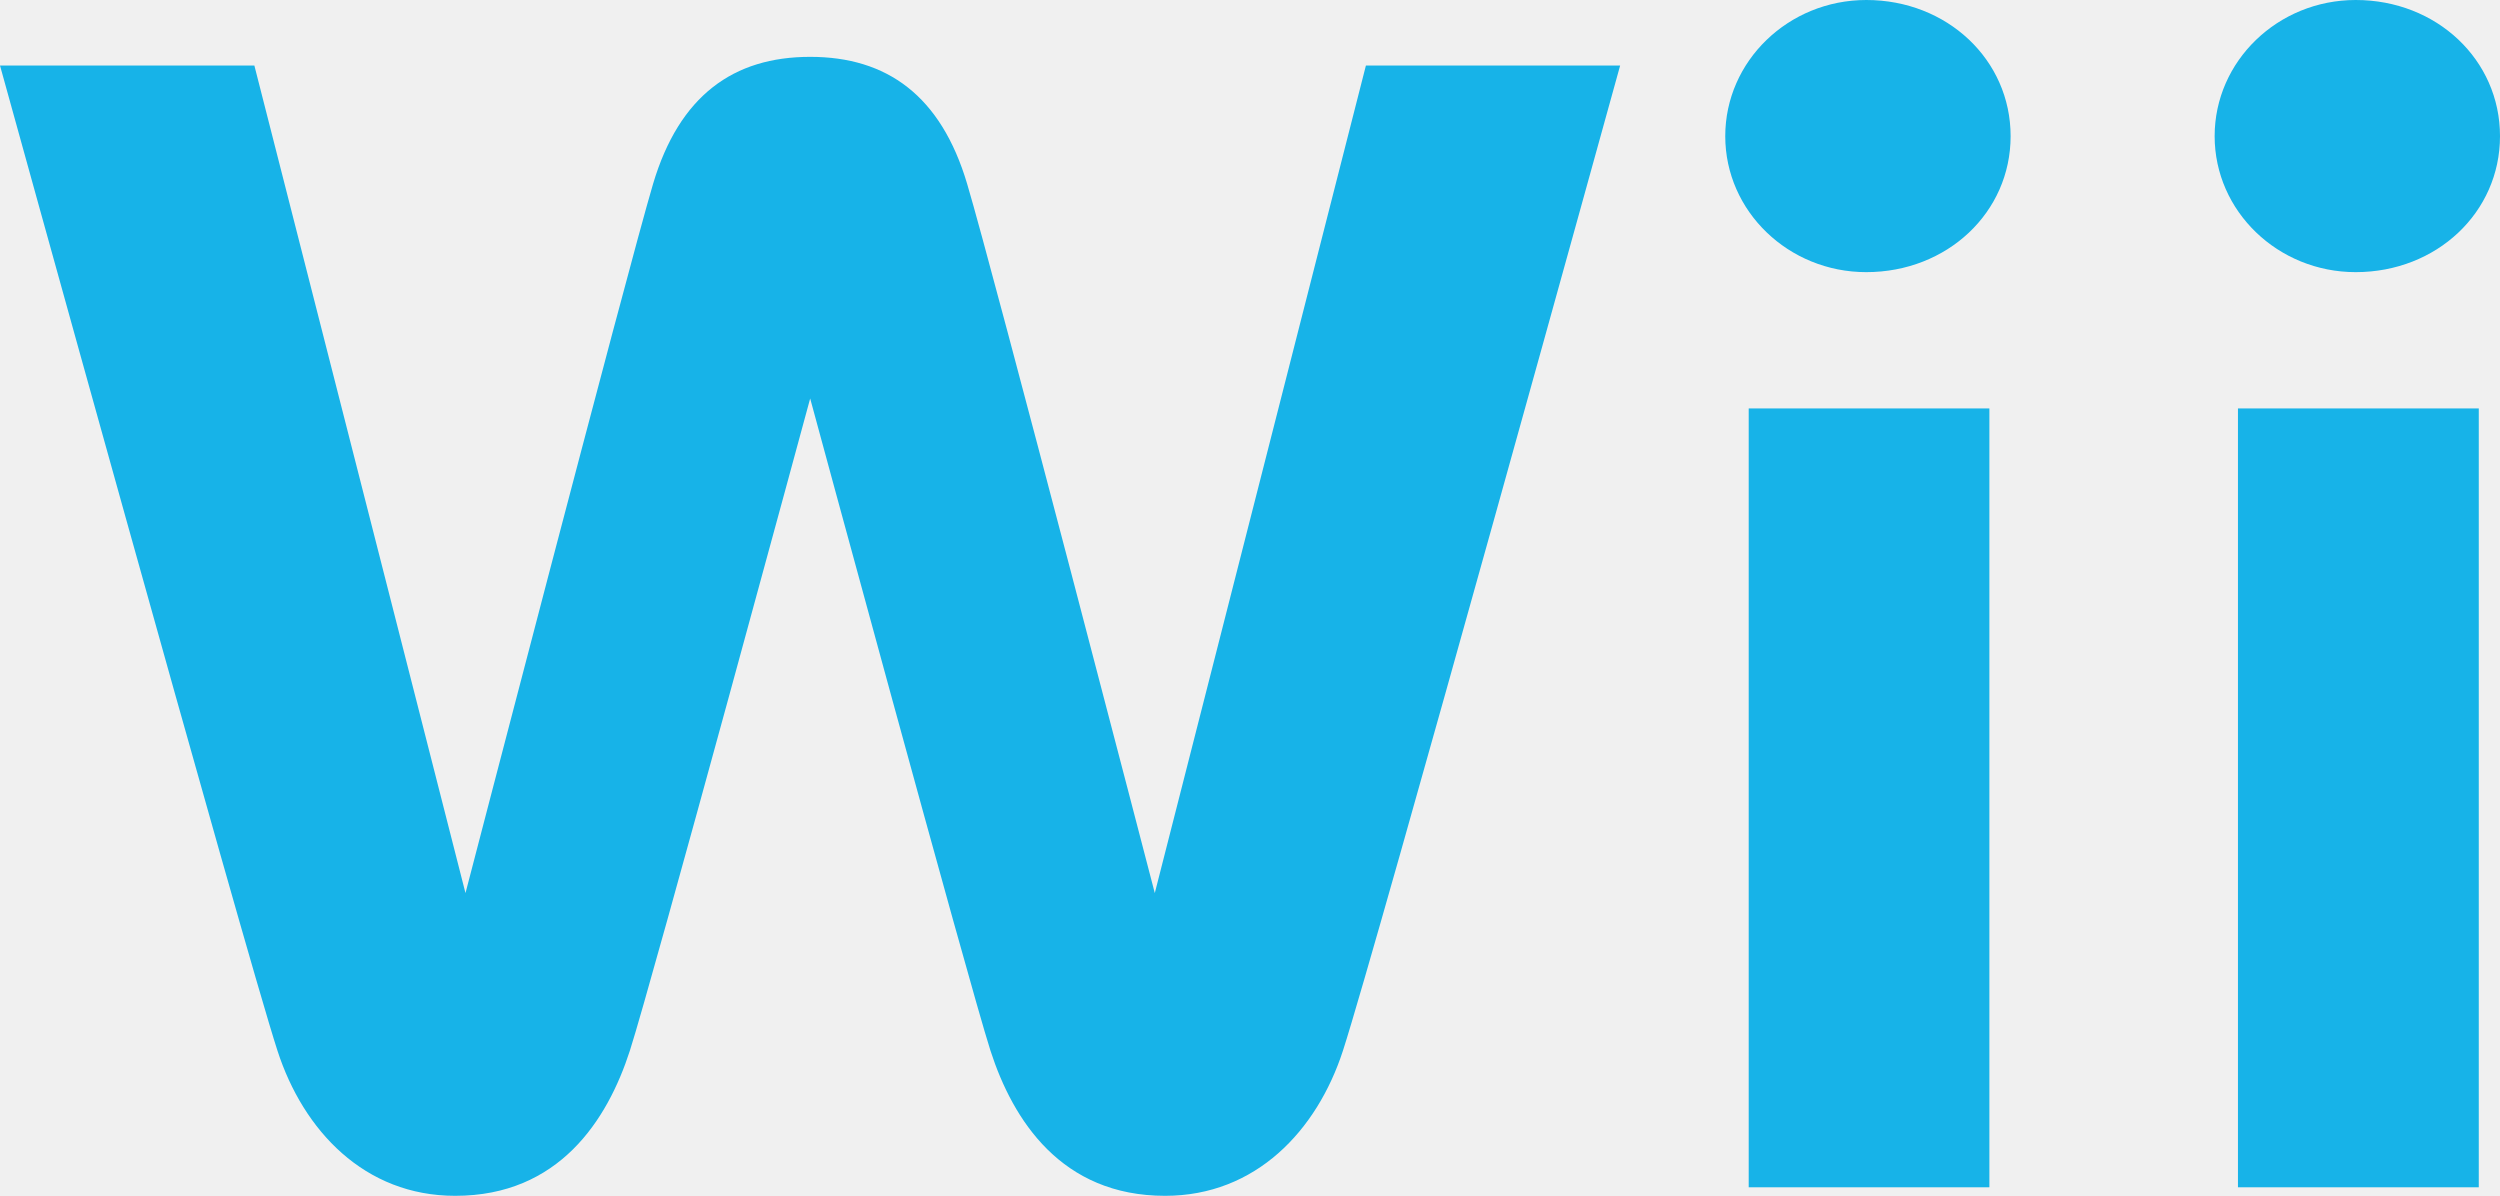
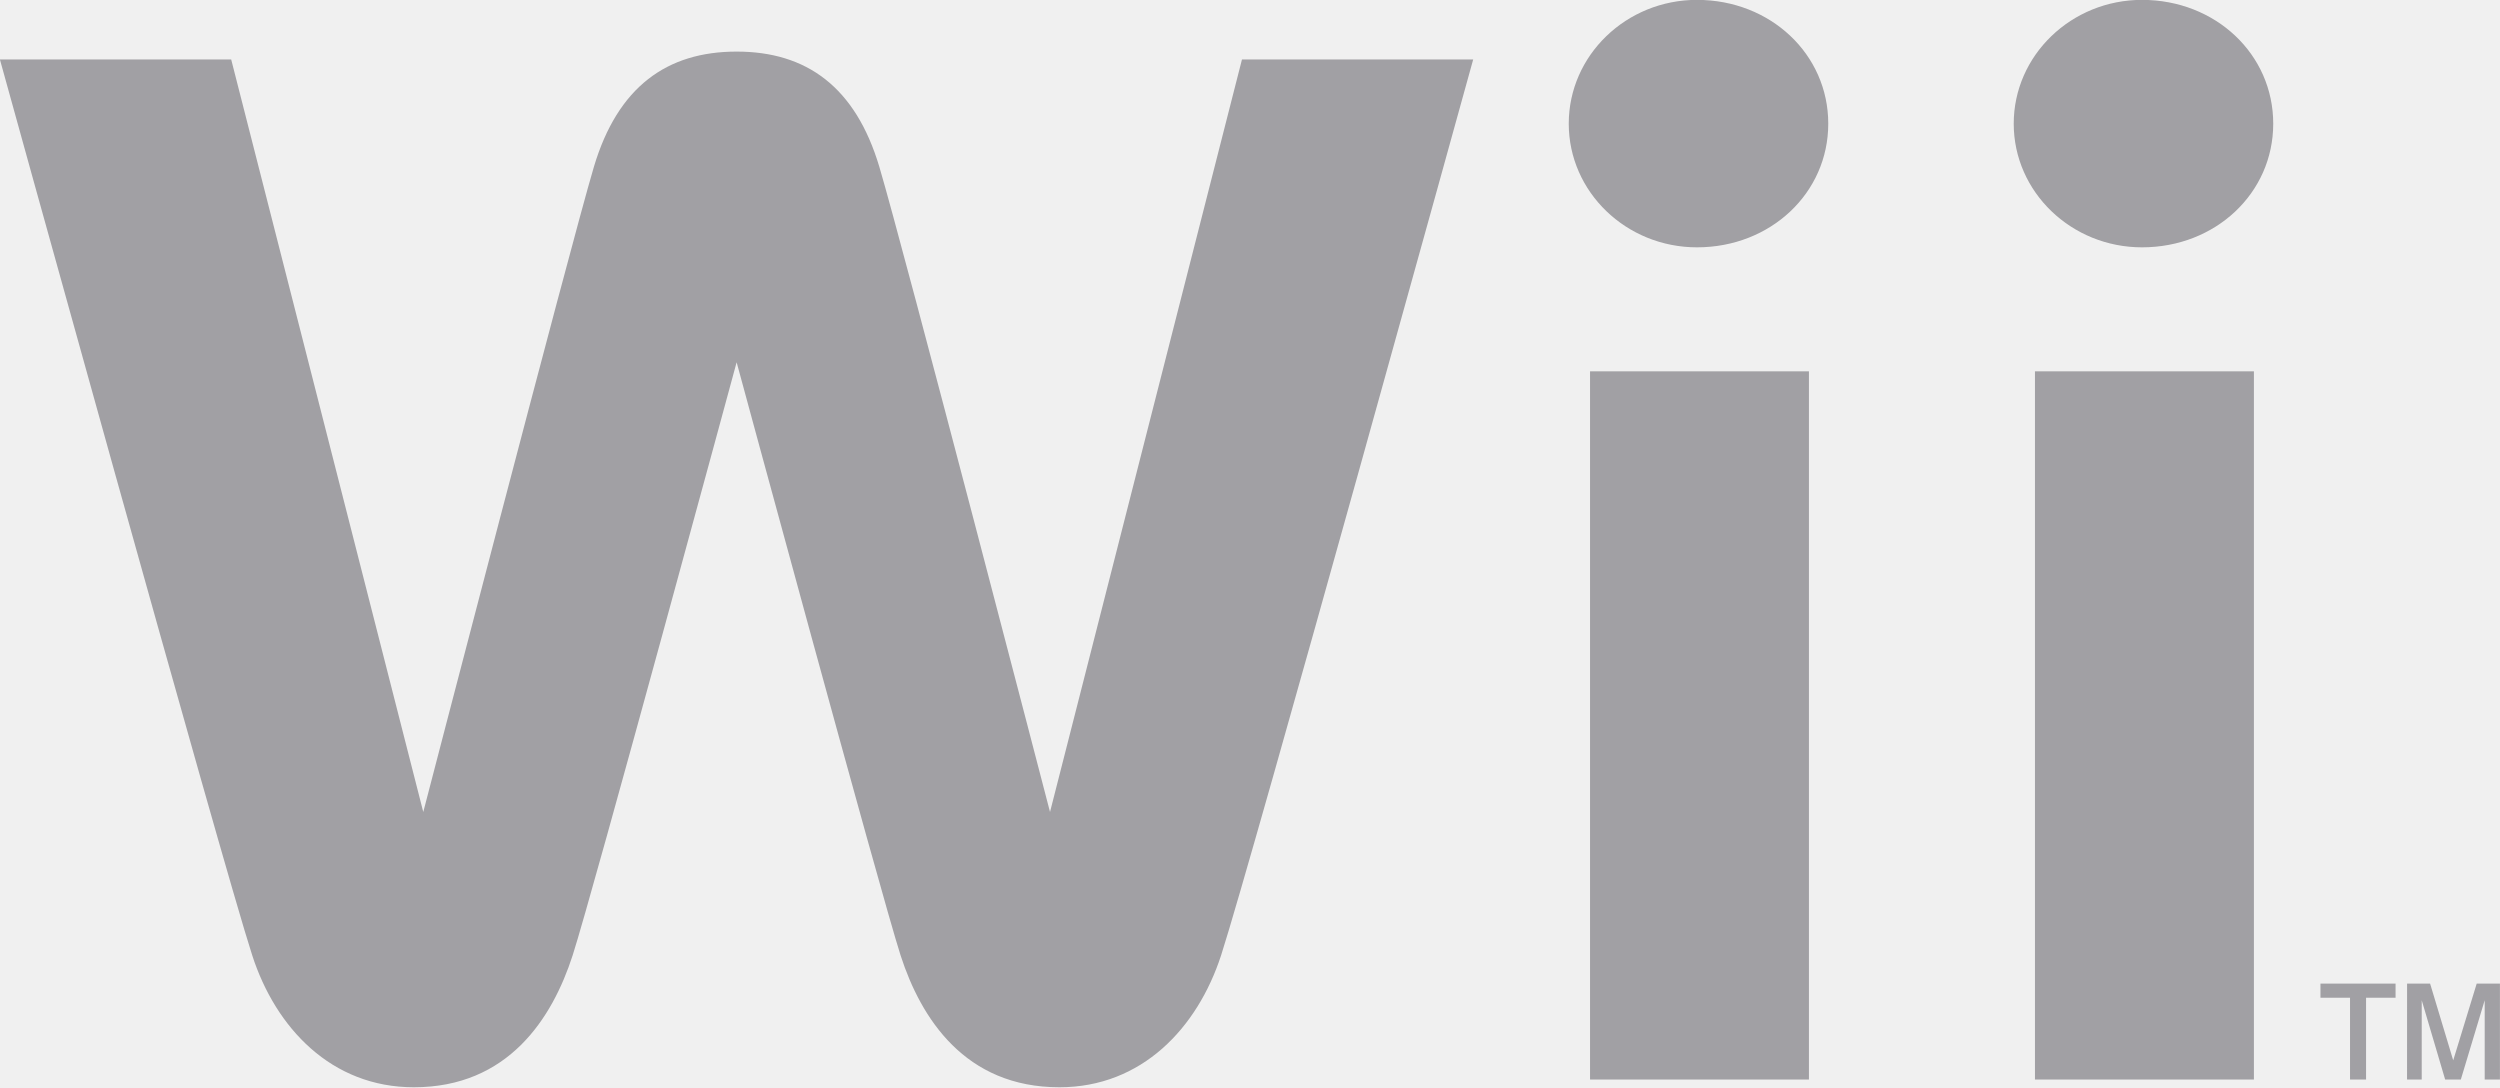
- <svg xmlns="http://www.w3.org/2000/svg" version="1.1" id="Layer_1" x="0px" y="0px" viewBox="0 0 3839 1836.3" style="enable-background:new 0 0 3839 1836.3;" xml:space="preserve">
-   <style type="text/css">
- 	.st0{fill:#17B3E8;}
- 	.st1{fill:#22B2E9;}
- 	.st2{fill:#A19FA3;}
- 	.st3{fill:#FFFFFF;}
- </style>
-   <g>
-     <path class="st0" d="M2649.3,209.1c0,115.3,97.1,208.8,216.5,208.8c124.2,0,221.7-91.6,221.7-208.8C3087.5,91.8,2990,0,2865.9,0   C2746.4,0,2649.3,93.7,2649.3,209.1" />
-     <rect x="2685.3" y="627.2" class="st0" width="369.6" height="1196" />
-     <path class="st0" d="M3400.8,209.1c0,115.3,97.2,208.8,216.6,208.8c124.2,0,221.6-91.6,221.6-208.8C3839,91.8,3741.7,0,3617.4,0   C3498,0,3400.8,93.7,3400.8,209.1" />
-     <rect x="3436.6" y="627.2" class="st0" width="369.8" height="1196" />
-     <path class="st0" d="M2097.5,100.6l-324.2,1270.8c0,0-247.8-953.9-288.2-1089.2c-40.3-135.5-123.3-194.9-241-194.9   c-117.7,0-200.8,59.4-241.2,194.9c-40.1,135.3-288.1,1089.2-288.1,1089.2L390.6,100.6H0c0,0,375.1,1355.9,426.1,1512.9   c39.7,122.6,133.6,222.8,272.9,222.8c159.3,0,233.7-116.1,268.2-222.8c34.1-106,276.9-1001.6,276.9-1001.6S1487,1507.5,1521,1613.5   c34.5,106.7,108.9,222.8,268.1,222.8c139.4,0,233.2-100.2,273.1-222.8c50.9-157,425.7-1512.9,425.7-1512.9H2097.5z" />
+ <svg xmlns="http://www.w3.org/2000/svg" width="79.718mm" height="34.673mm" version="1.1" viewBox="0 0 79.718 34.673">
+   <g transform="translate(-75.415 -84.916)">
+     <path d="m152.17 116.28h0.734l0.737 2.448 0.749-2.448h0.741v3.059h-0.486v-2.528l-0.761 2.528h-0.5l-0.747-2.528v2.528h-0.468zm-2.762 0h2.395v0.451h-0.941v2.608h-0.511v-2.608h-0.943zm-34.39-29.468-6.121 23.996s-4.68-18.012-5.441-20.567c-0.762-2.559-2.328-3.68-4.551-3.68-2.223 0-3.792 1.121-4.554 3.68-0.758 2.555-5.439 20.567-5.439 20.567l-6.125-23.996h-7.375s7.083 25.602 8.046 28.568c0.749 2.314 2.523 4.206 5.153 4.206 3.007 0 4.413-2.192 5.064-4.206 0.644-2.002 5.229-18.912 5.229-18.912s4.585 16.91 5.228 18.912c0.651 2.014 2.057 4.206 5.063 4.206 2.632 0 4.403-1.892 5.157-4.206 0.961-2.965 8.039-28.568 8.039-28.568zm25.286 32.527h6.982v-22.583h-6.982zm-0.677-30.479c0 2.177 1.836 3.943 4.091 3.943 2.346 0 4.184-1.73 4.184-3.943 0-2.214-1.838-3.948-4.184-3.948-2.255 0-4.091 1.769-4.091 3.948m-13.51 30.479h6.98v-22.583h-6.98zm-0.679-30.479c0 2.177 1.833 3.943 4.089 3.943 2.345 0 4.186-1.73 4.186-3.943 0-2.214-1.841-3.948-4.186-3.948-2.256 0-4.089 1.769-4.089 3.948" fill="#a1a0a4" />
  </g>
</svg>
